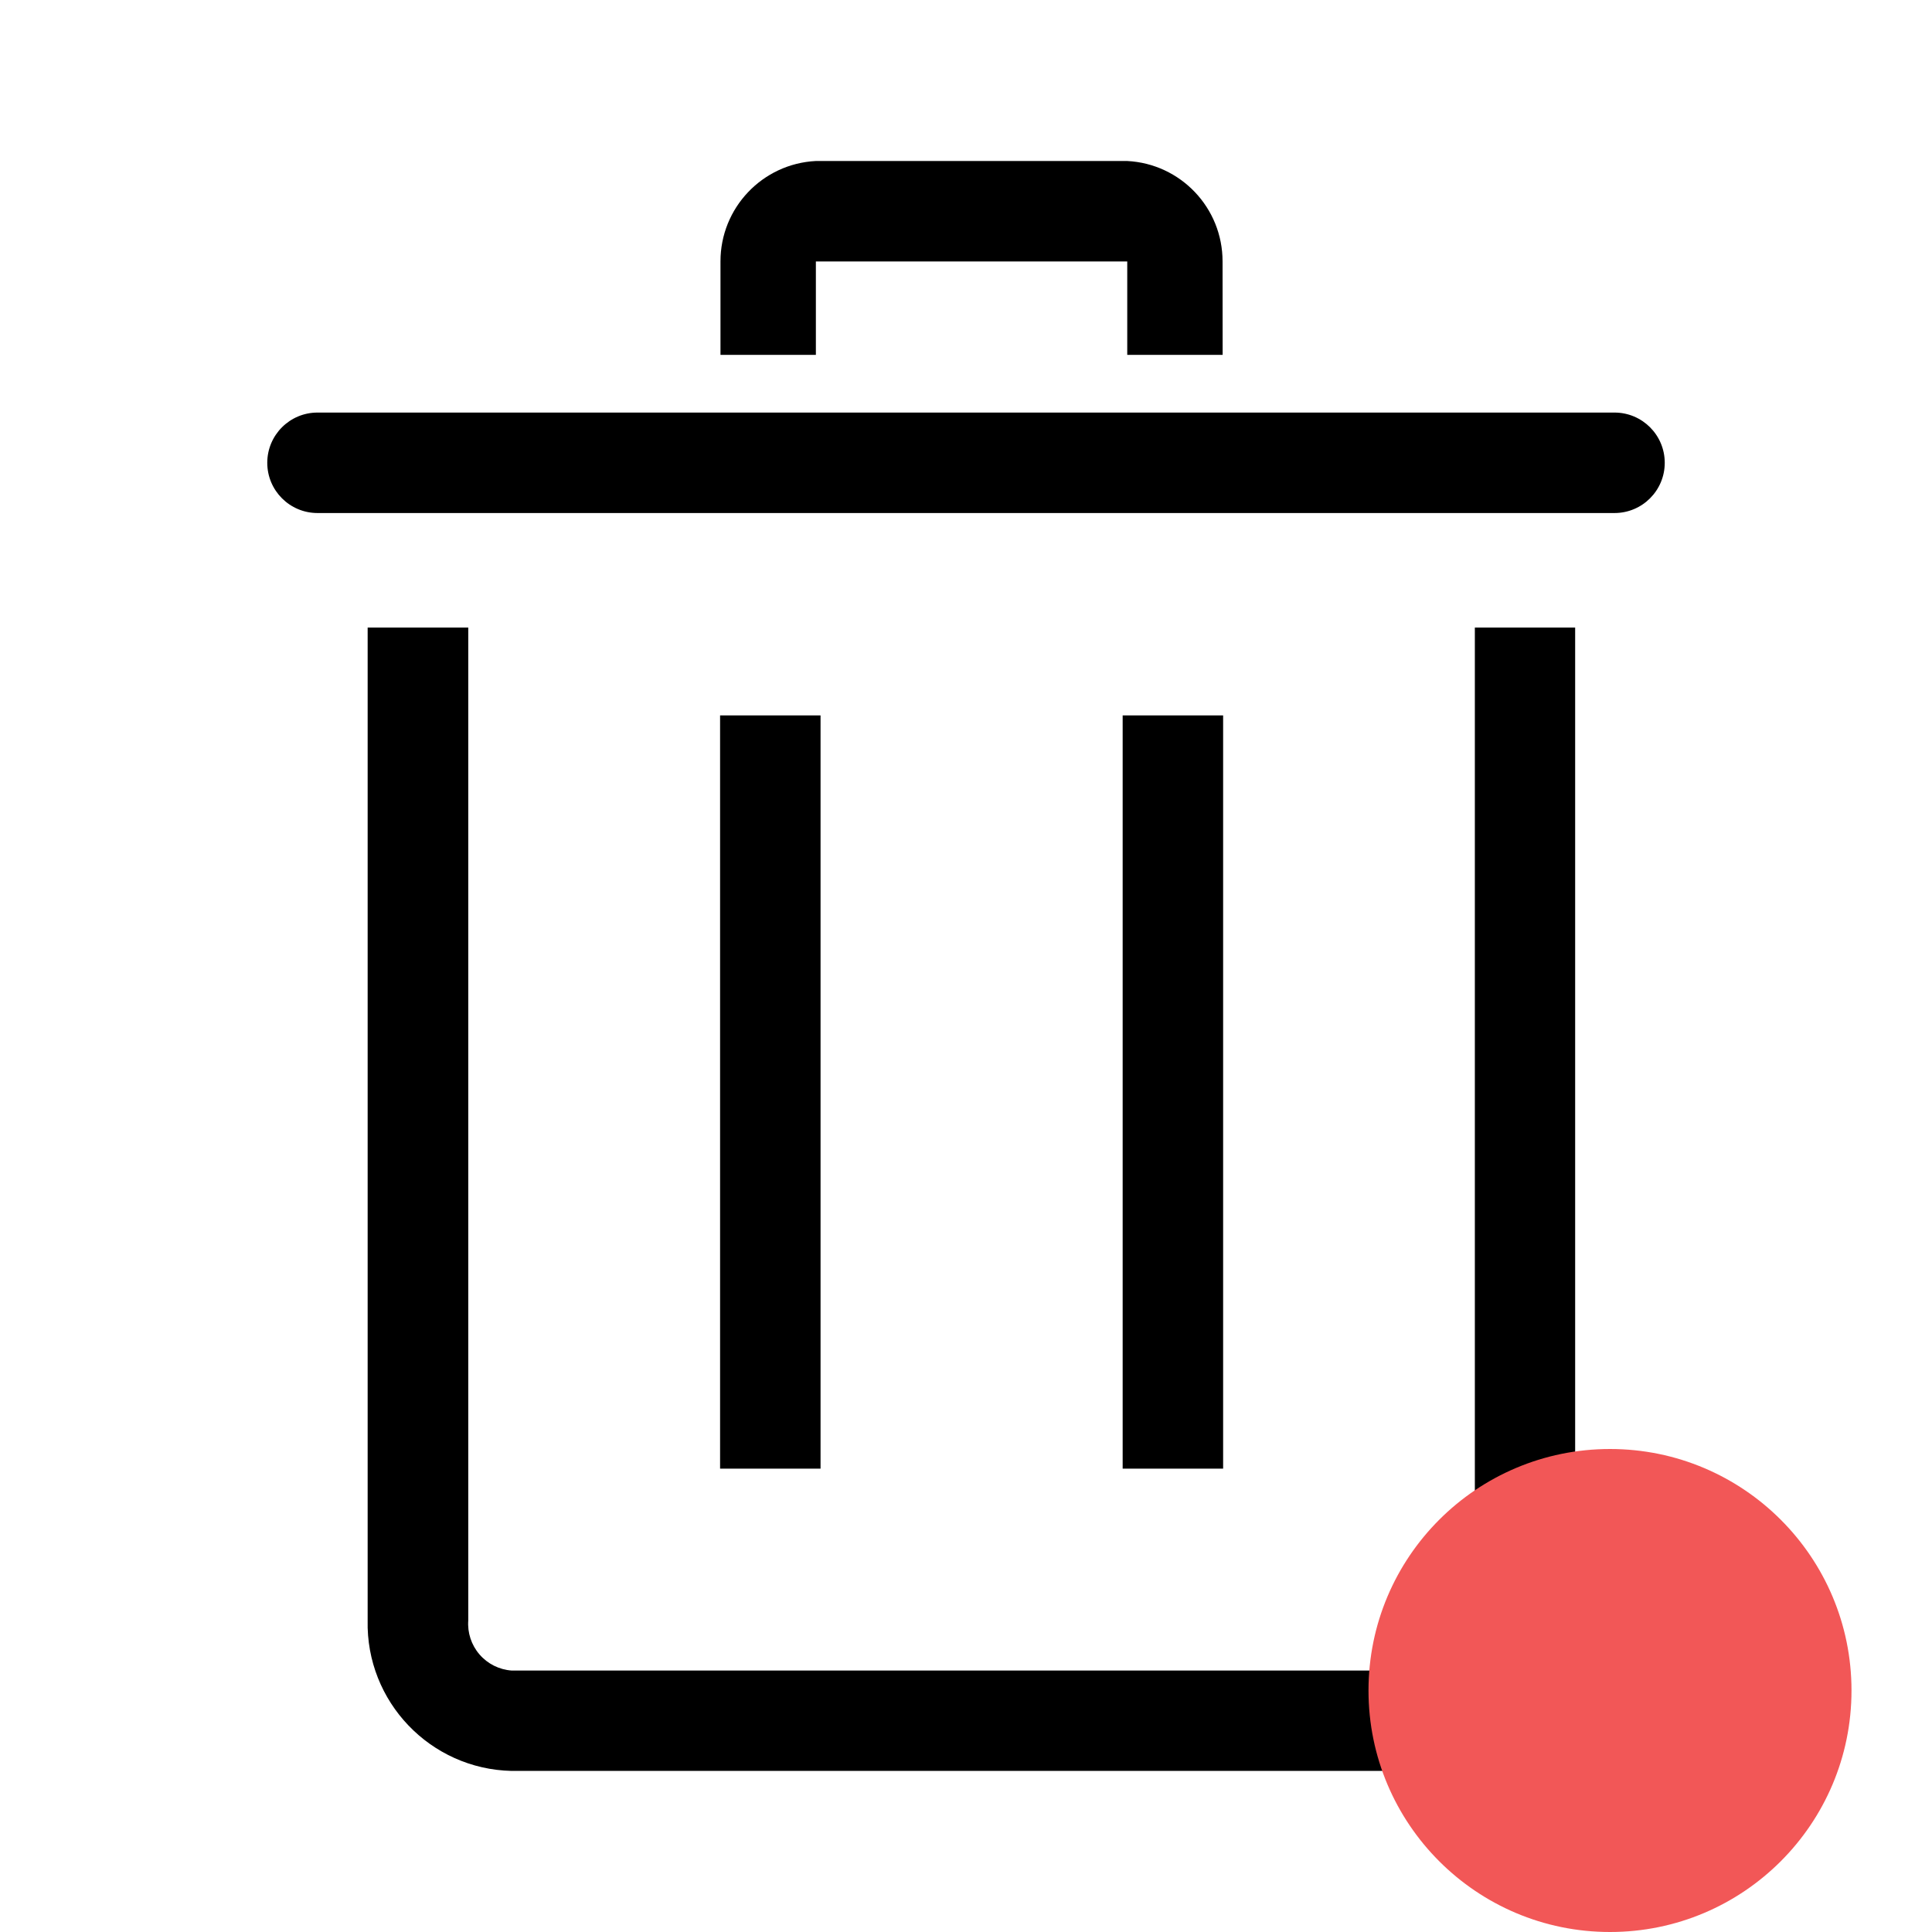
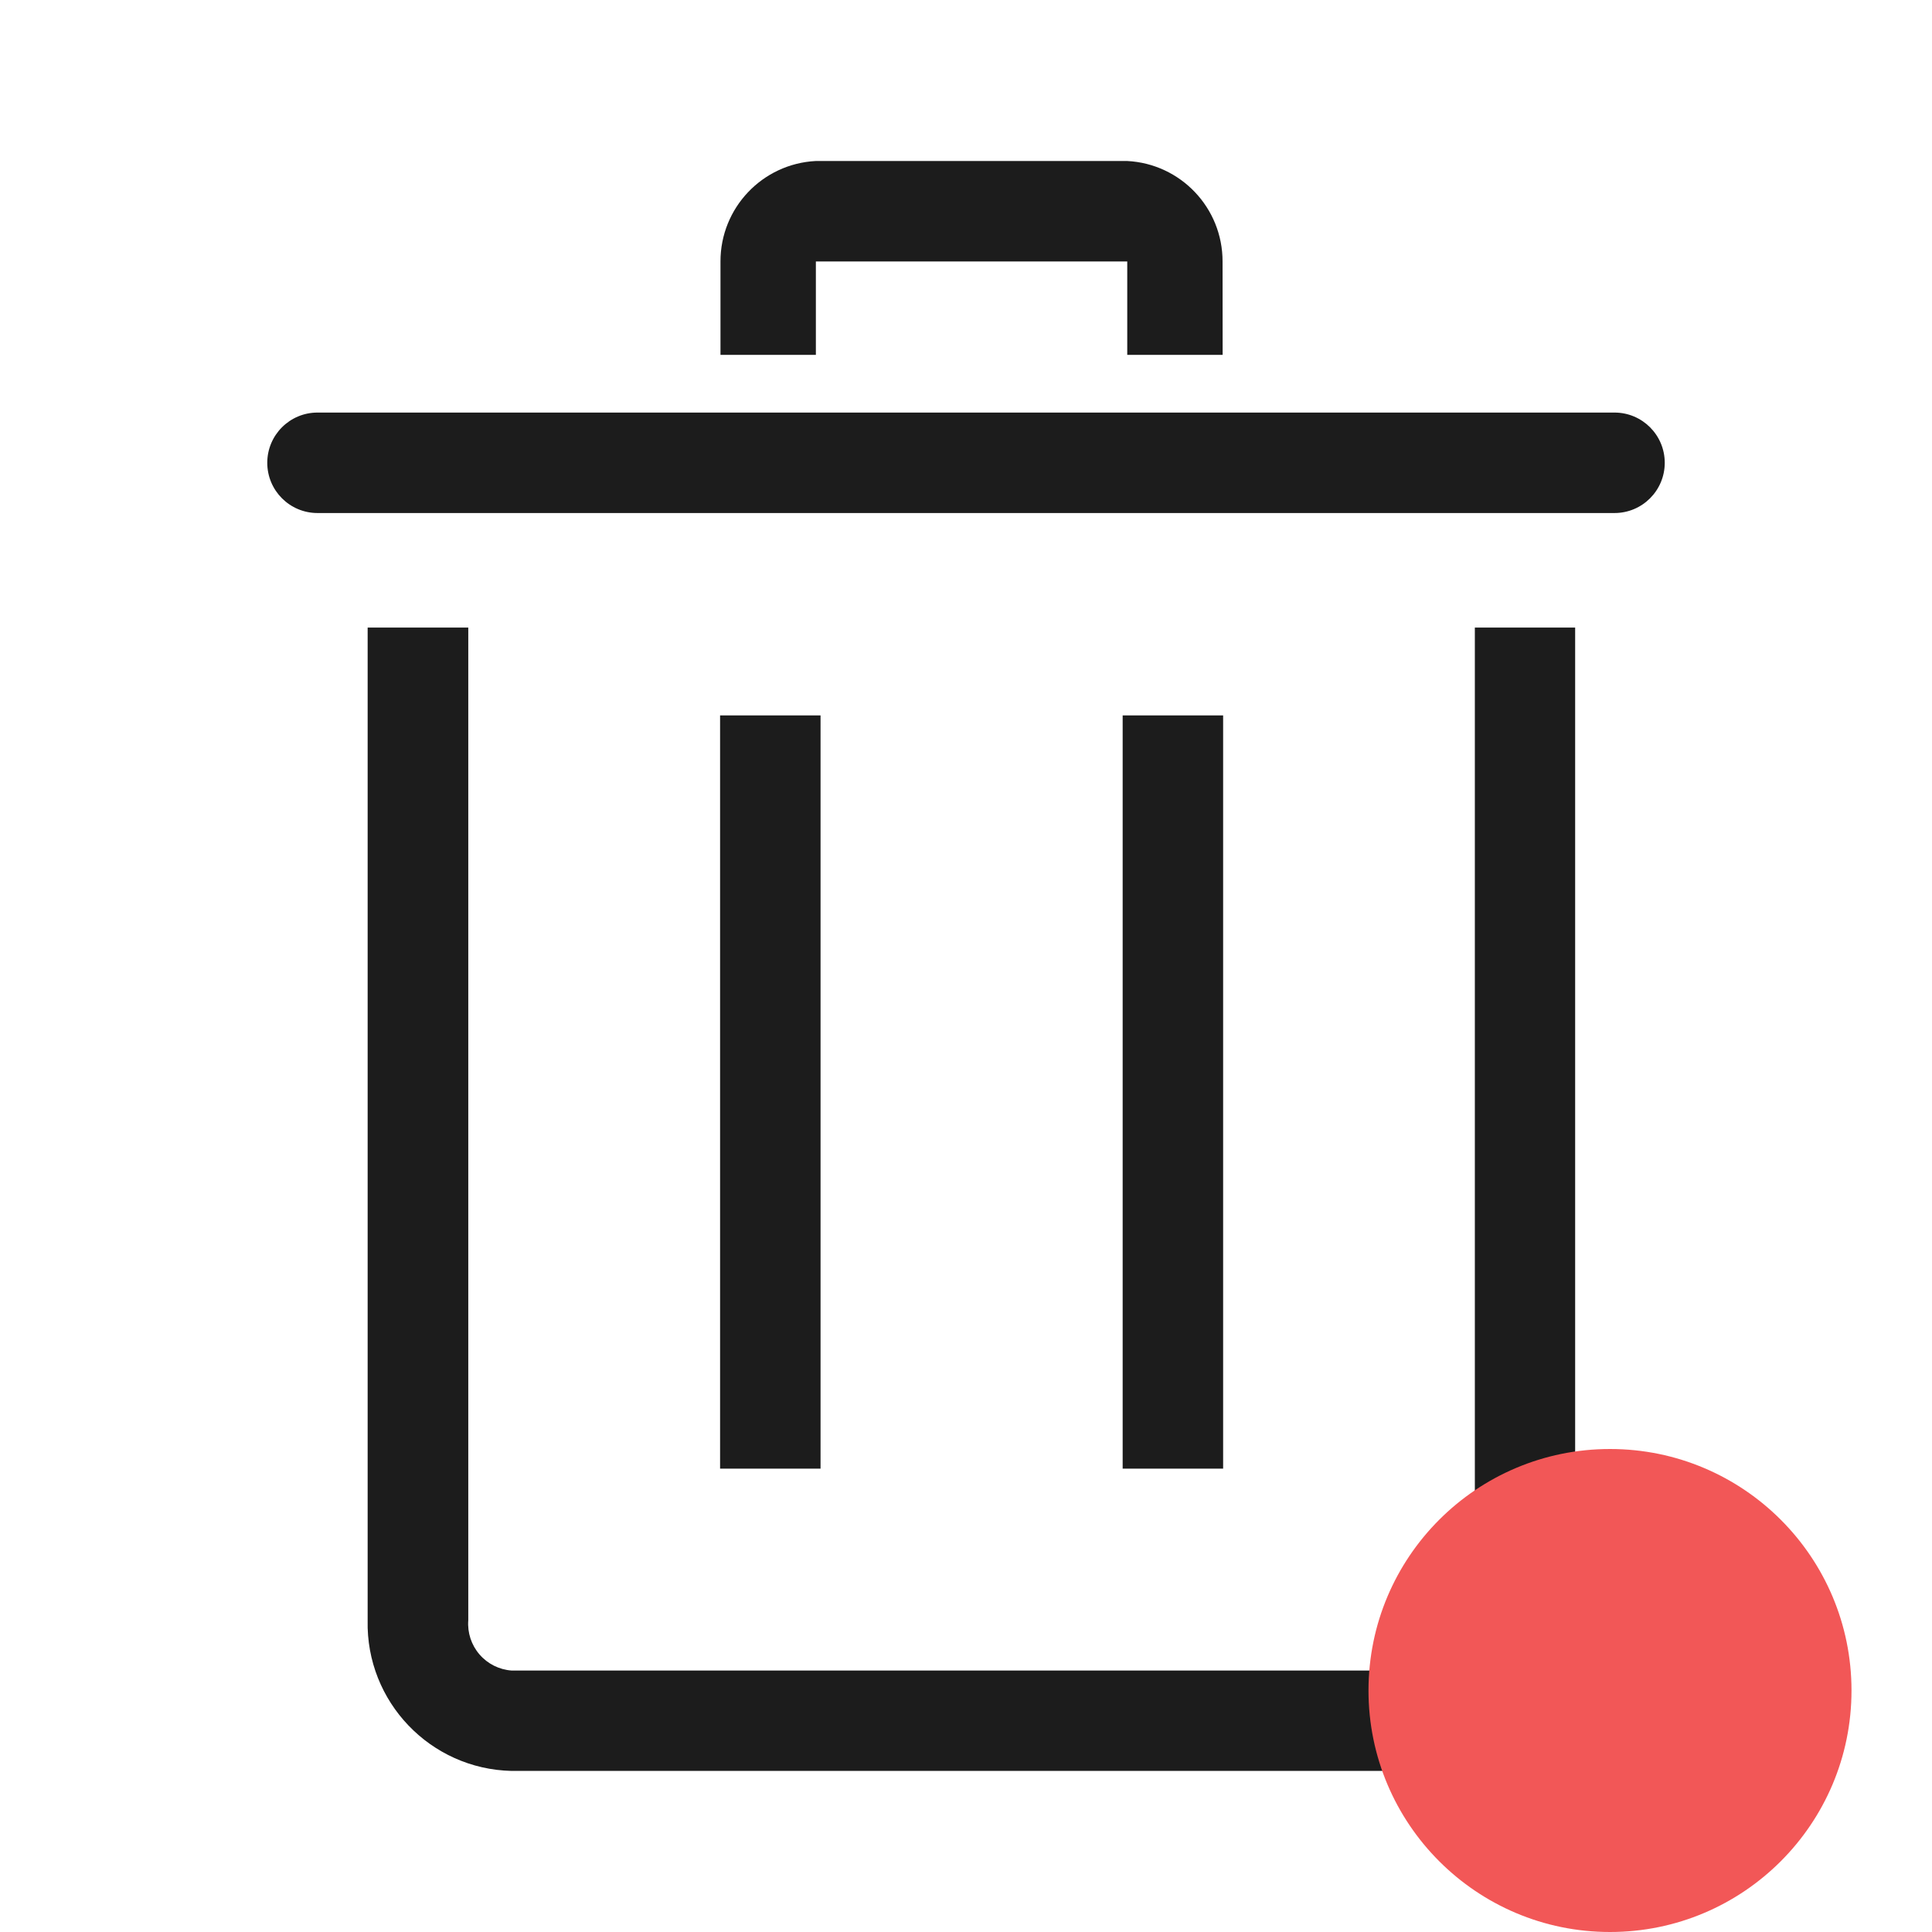
<svg xmlns="http://www.w3.org/2000/svg" width="24" height="24" viewBox="0 0 24 24">
-   <g id="그룹_2074" data-name="그룹 2074" transform="translate(-5336 -1374)">
-     <g id="그룹_1618" data-name="그룹 1618" transform="translate(2498 49)">
+   <g id="그룹_2074" data-name="그룹 2074" transform="translate(-296 -710)">
+     <g id="그룹_1618" data-name="그룹 1618" transform="translate(-2542 -615)">
      <g id="trash-line" transform="translate(2841.319 1327)">
-         <path id="패스_292" data-name="패스 292" d="M19.216,25.433H7.788A1.83,1.83,0,0,1,6,23.562V11.23H7.25V23.562a.581.581,0,0,0,.538.624H19.216a.581.581,0,0,0,.538-.624V11.23H21V23.562A1.83,1.83,0,0,1,19.216,25.433Z" transform="translate(-4.752 -5.434)" fill="#000" />
-         <path id="패스_293" data-name="패스 293" d="M20.737,8.248H4.625A.624.624,0,1,1,4.625,7H20.737a.624.624,0,1,1,0,1.248Z" transform="translate(-4 -3.875)" fill="#000" />
-         <path id="패스_294" data-name="패스 294" d="M21,13h1.248v9.357H21Z" transform="translate(-10.373 -6.113)" fill="#000" />
-         <path id="패스_295" data-name="패스 295" d="M13,13h1.248v9.357H13Z" transform="translate(-7.374 -6.113)" fill="#000" />
-         <path id="패스_296" data-name="패스 296" d="M19.238,4.408H18.053V3.248H14.185v1.16H13V3.248A1.248,1.248,0,0,1,14.185,2h3.867a1.248,1.248,0,0,1,1.185,1.248Z" transform="translate(-7.369 -2)" fill="#000" />
+         <path id="패스_292" data-name="패스 292" d="M19.216,25.433H7.788A1.83,1.83,0,0,1,6,23.562V11.23H7.25V23.562a.581.581,0,0,0,.538.624H19.216a.581.581,0,0,0,.538-.624V11.23H21V23.562A1.83,1.83,0,0,1,19.216,25.433Z" transform="translate(-4.752 -5.434)" fill="#1c1c1c" />
+         <path id="패스_293" data-name="패스 293" d="M20.737,8.248H4.625A.624.624,0,1,1,4.625,7H20.737a.624.624,0,1,1,0,1.248Z" transform="translate(-4 -3.875)" fill="#1c1c1c" />
+         <path id="패스_294" data-name="패스 294" d="M21,13h1.248v9.357H21Z" transform="translate(-10.373 -6.113)" fill="#1c1c1c" />
+         <path id="패스_295" data-name="패스 295" d="M13,13h1.248v9.357H13Z" transform="translate(-7.374 -6.113)" fill="#1c1c1c" />
+         <path id="패스_296" data-name="패스 296" d="M19.238,4.408H18.053V3.248H14.185v1.16H13V3.248A1.248,1.248,0,0,1,14.185,2h3.867a1.248,1.248,0,0,1,1.185,1.248Z" transform="translate(-7.369 -2)" fill="#1c1c1c" />
      </g>
      <rect id="사각형_1547" data-name="사각형 1547" width="24" height="24" transform="translate(2838 1325)" fill="none" opacity="0.5" />
    </g>
-     <circle id="타원_8" data-name="타원 8" cx="3" cy="3" r="3" transform="translate(5353 1392)" fill="#f25757" />
+     <circle id="타원_2" data-name="타원 2" cx="3" cy="3" r="3" transform="translate(313 728)" fill="#f25757" />
  </g>
</svg>
